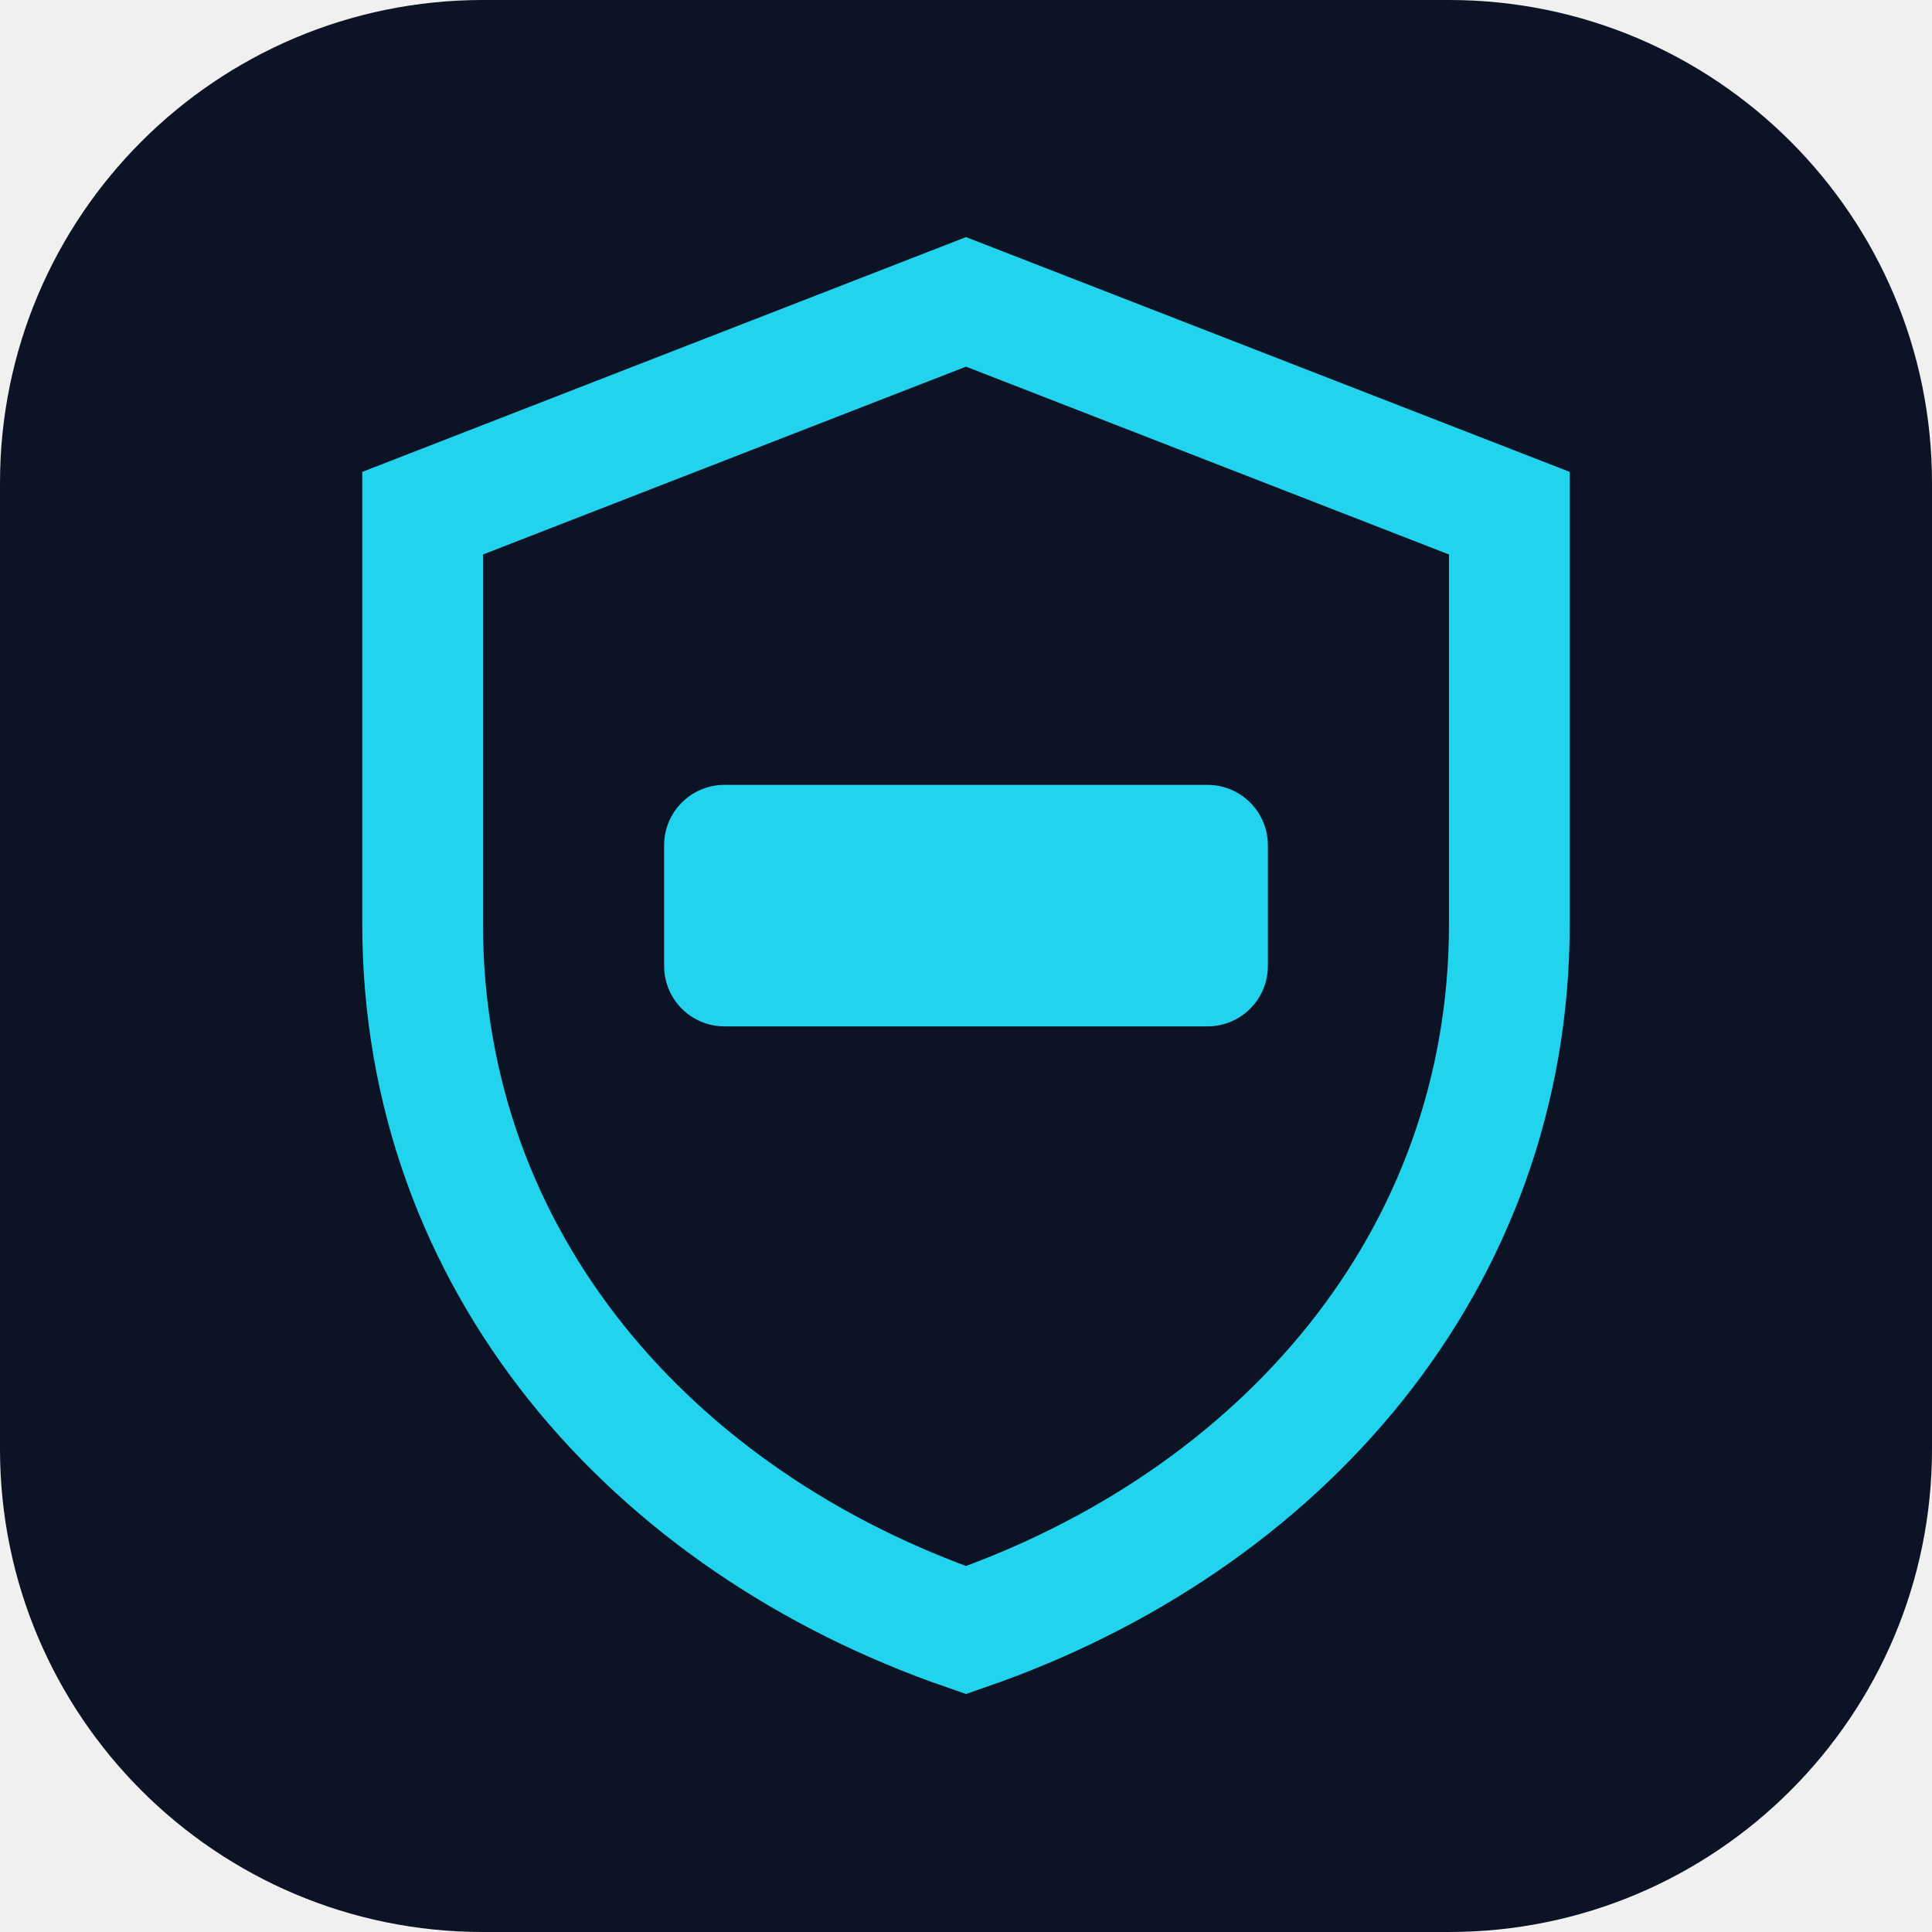
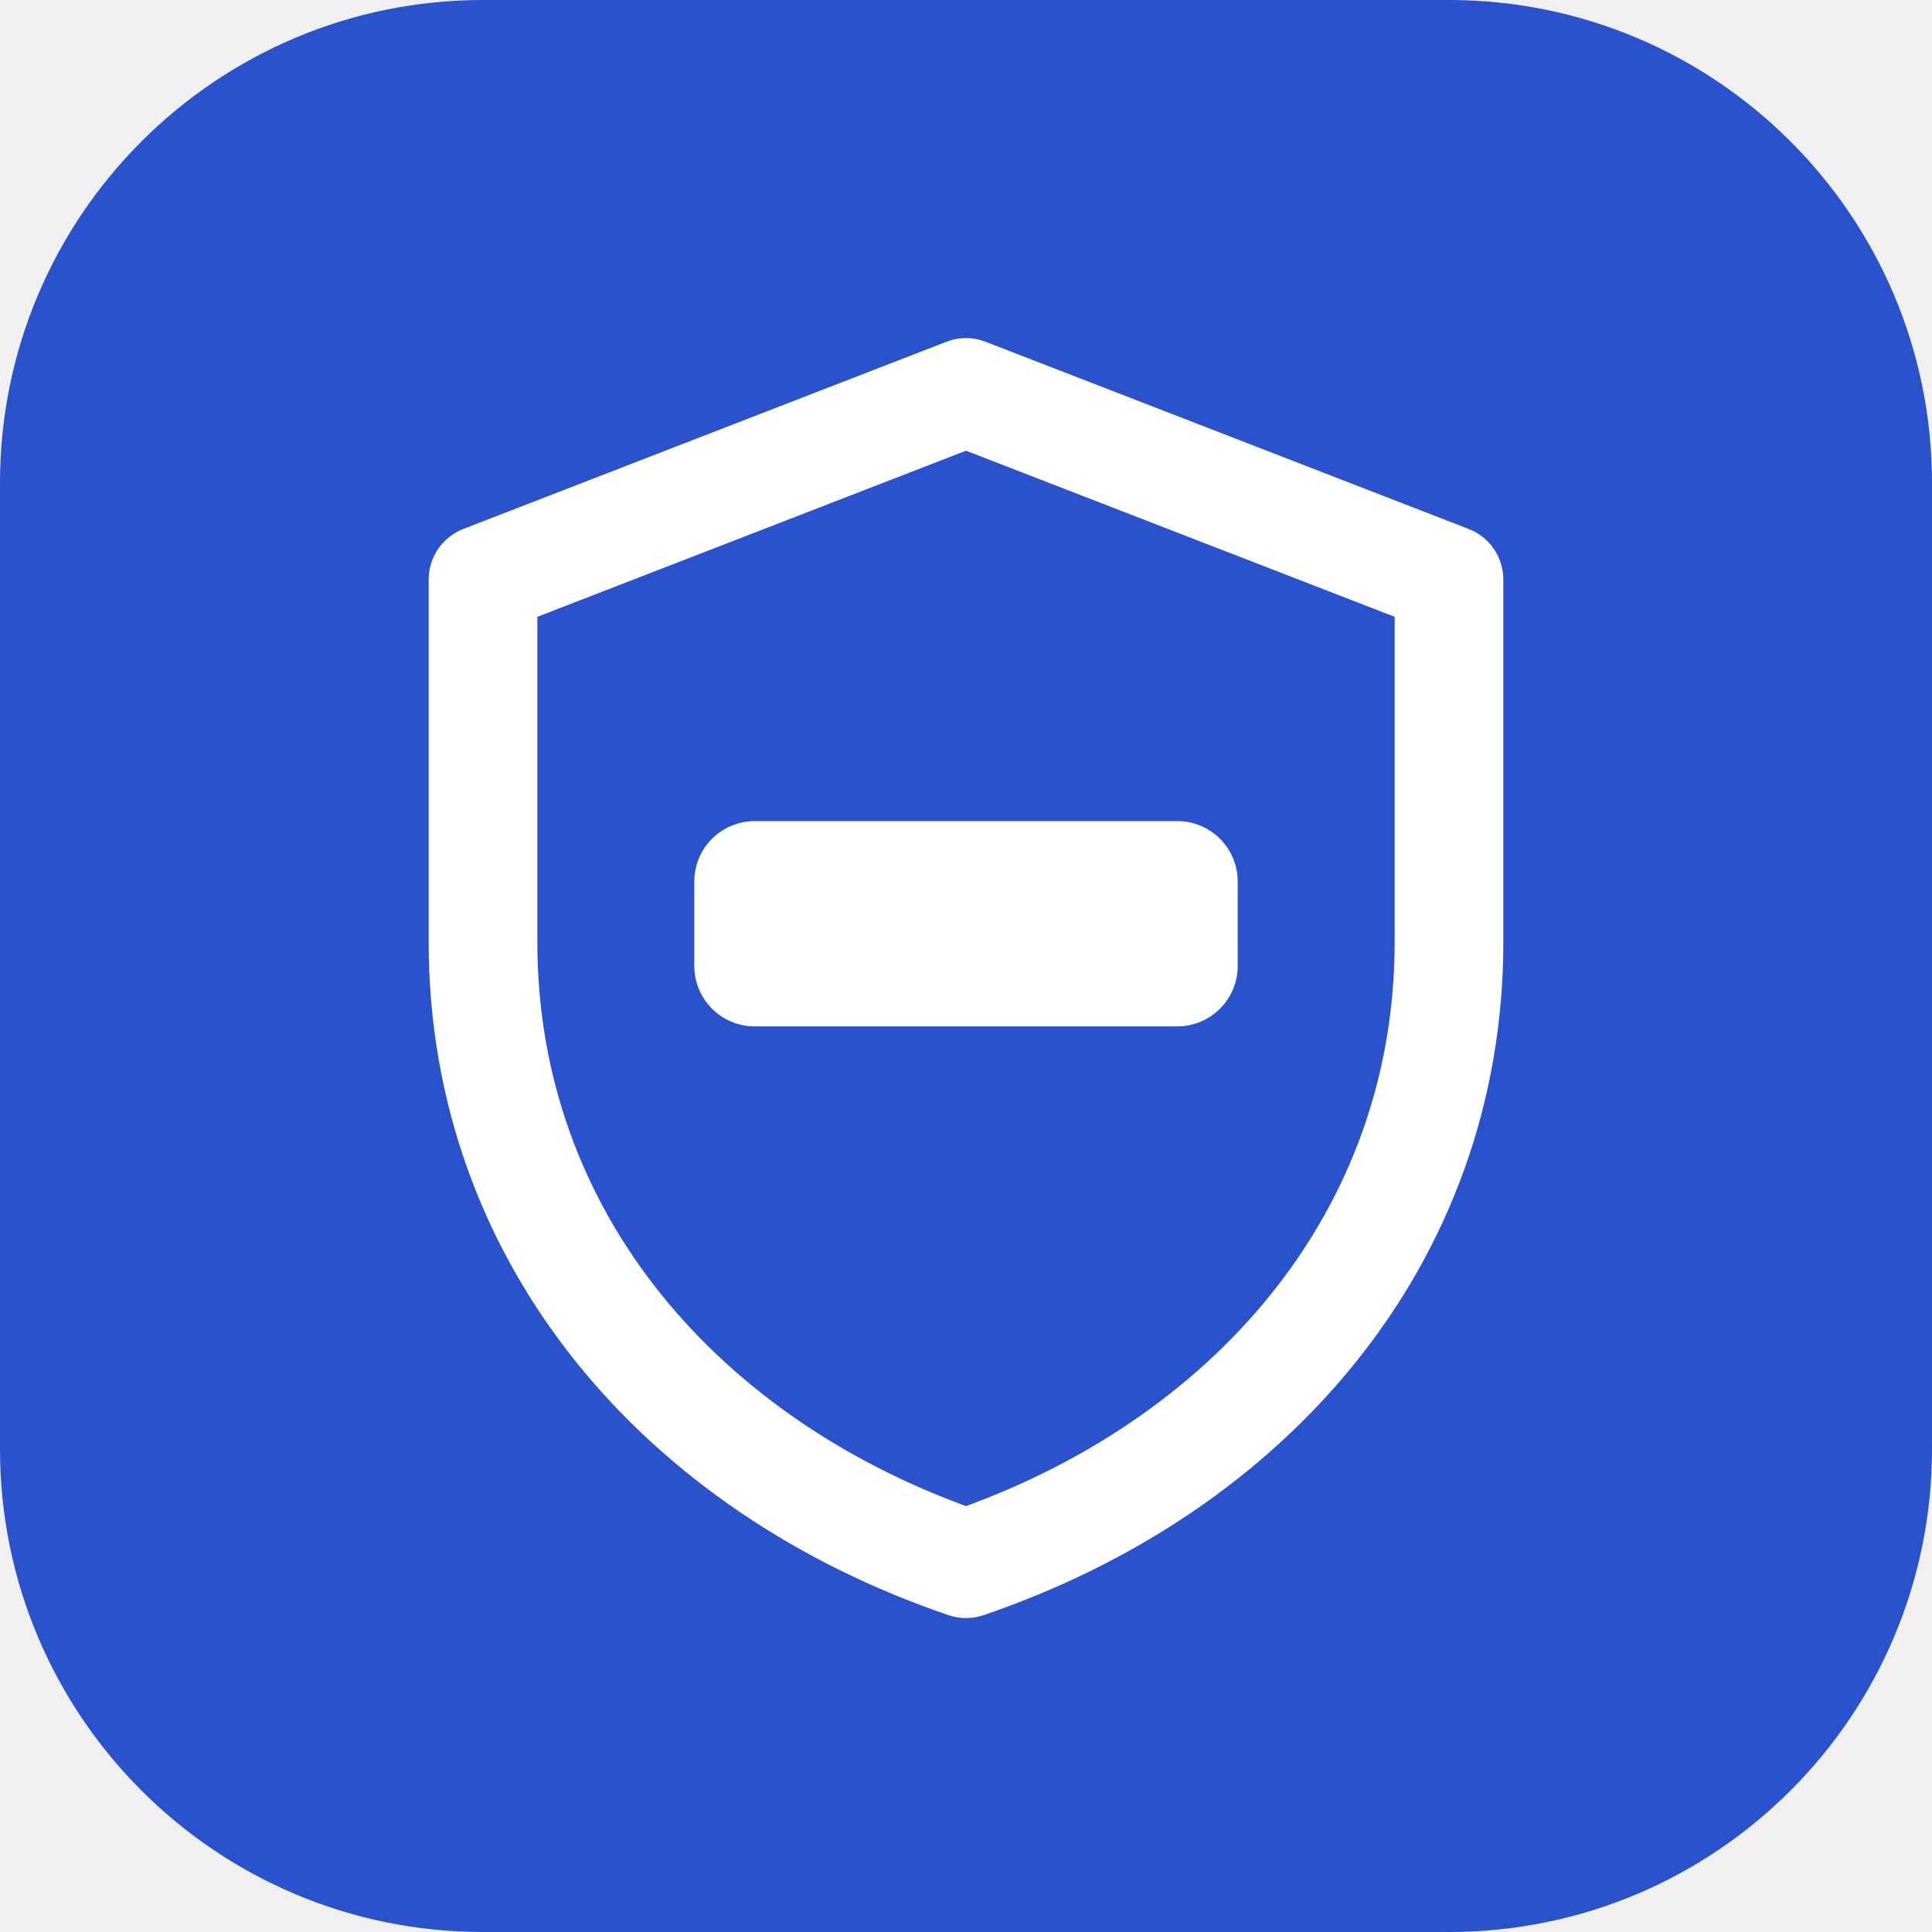
<svg xmlns="http://www.w3.org/2000/svg" viewBox="0 0 32 32">
-   <rect width="32" height="32" rx="8" fill="#0b1324" />
-   <path d="M16 5l9 3.5v6.8c0 5.6-3.8 9.9-9 11.7-5.2-1.8-9-6.1-9-11.7V8.5L16 5z" fill="none" stroke="#22d3ee" stroke-width="2" />
-   <rect x="11" y="13" width="10" height="4" rx="1" fill="#22d3ee" />
+   <rect width="32" height="32" rx="8" fill="#2952cc" />
+   <path d="M16 6.5l8 3.1v6c0 4.9-3.3 8.7-8 10.3-4.7-1.6-8-5.4-8-10.3v-6l8-3.1z" fill="none" stroke="#fff" stroke-width="1.8" stroke-linejoin="round" />
+   <rect x="11.5" y="13.6" width="9" height="3.4" rx="1" fill="#fff" />
</svg>
